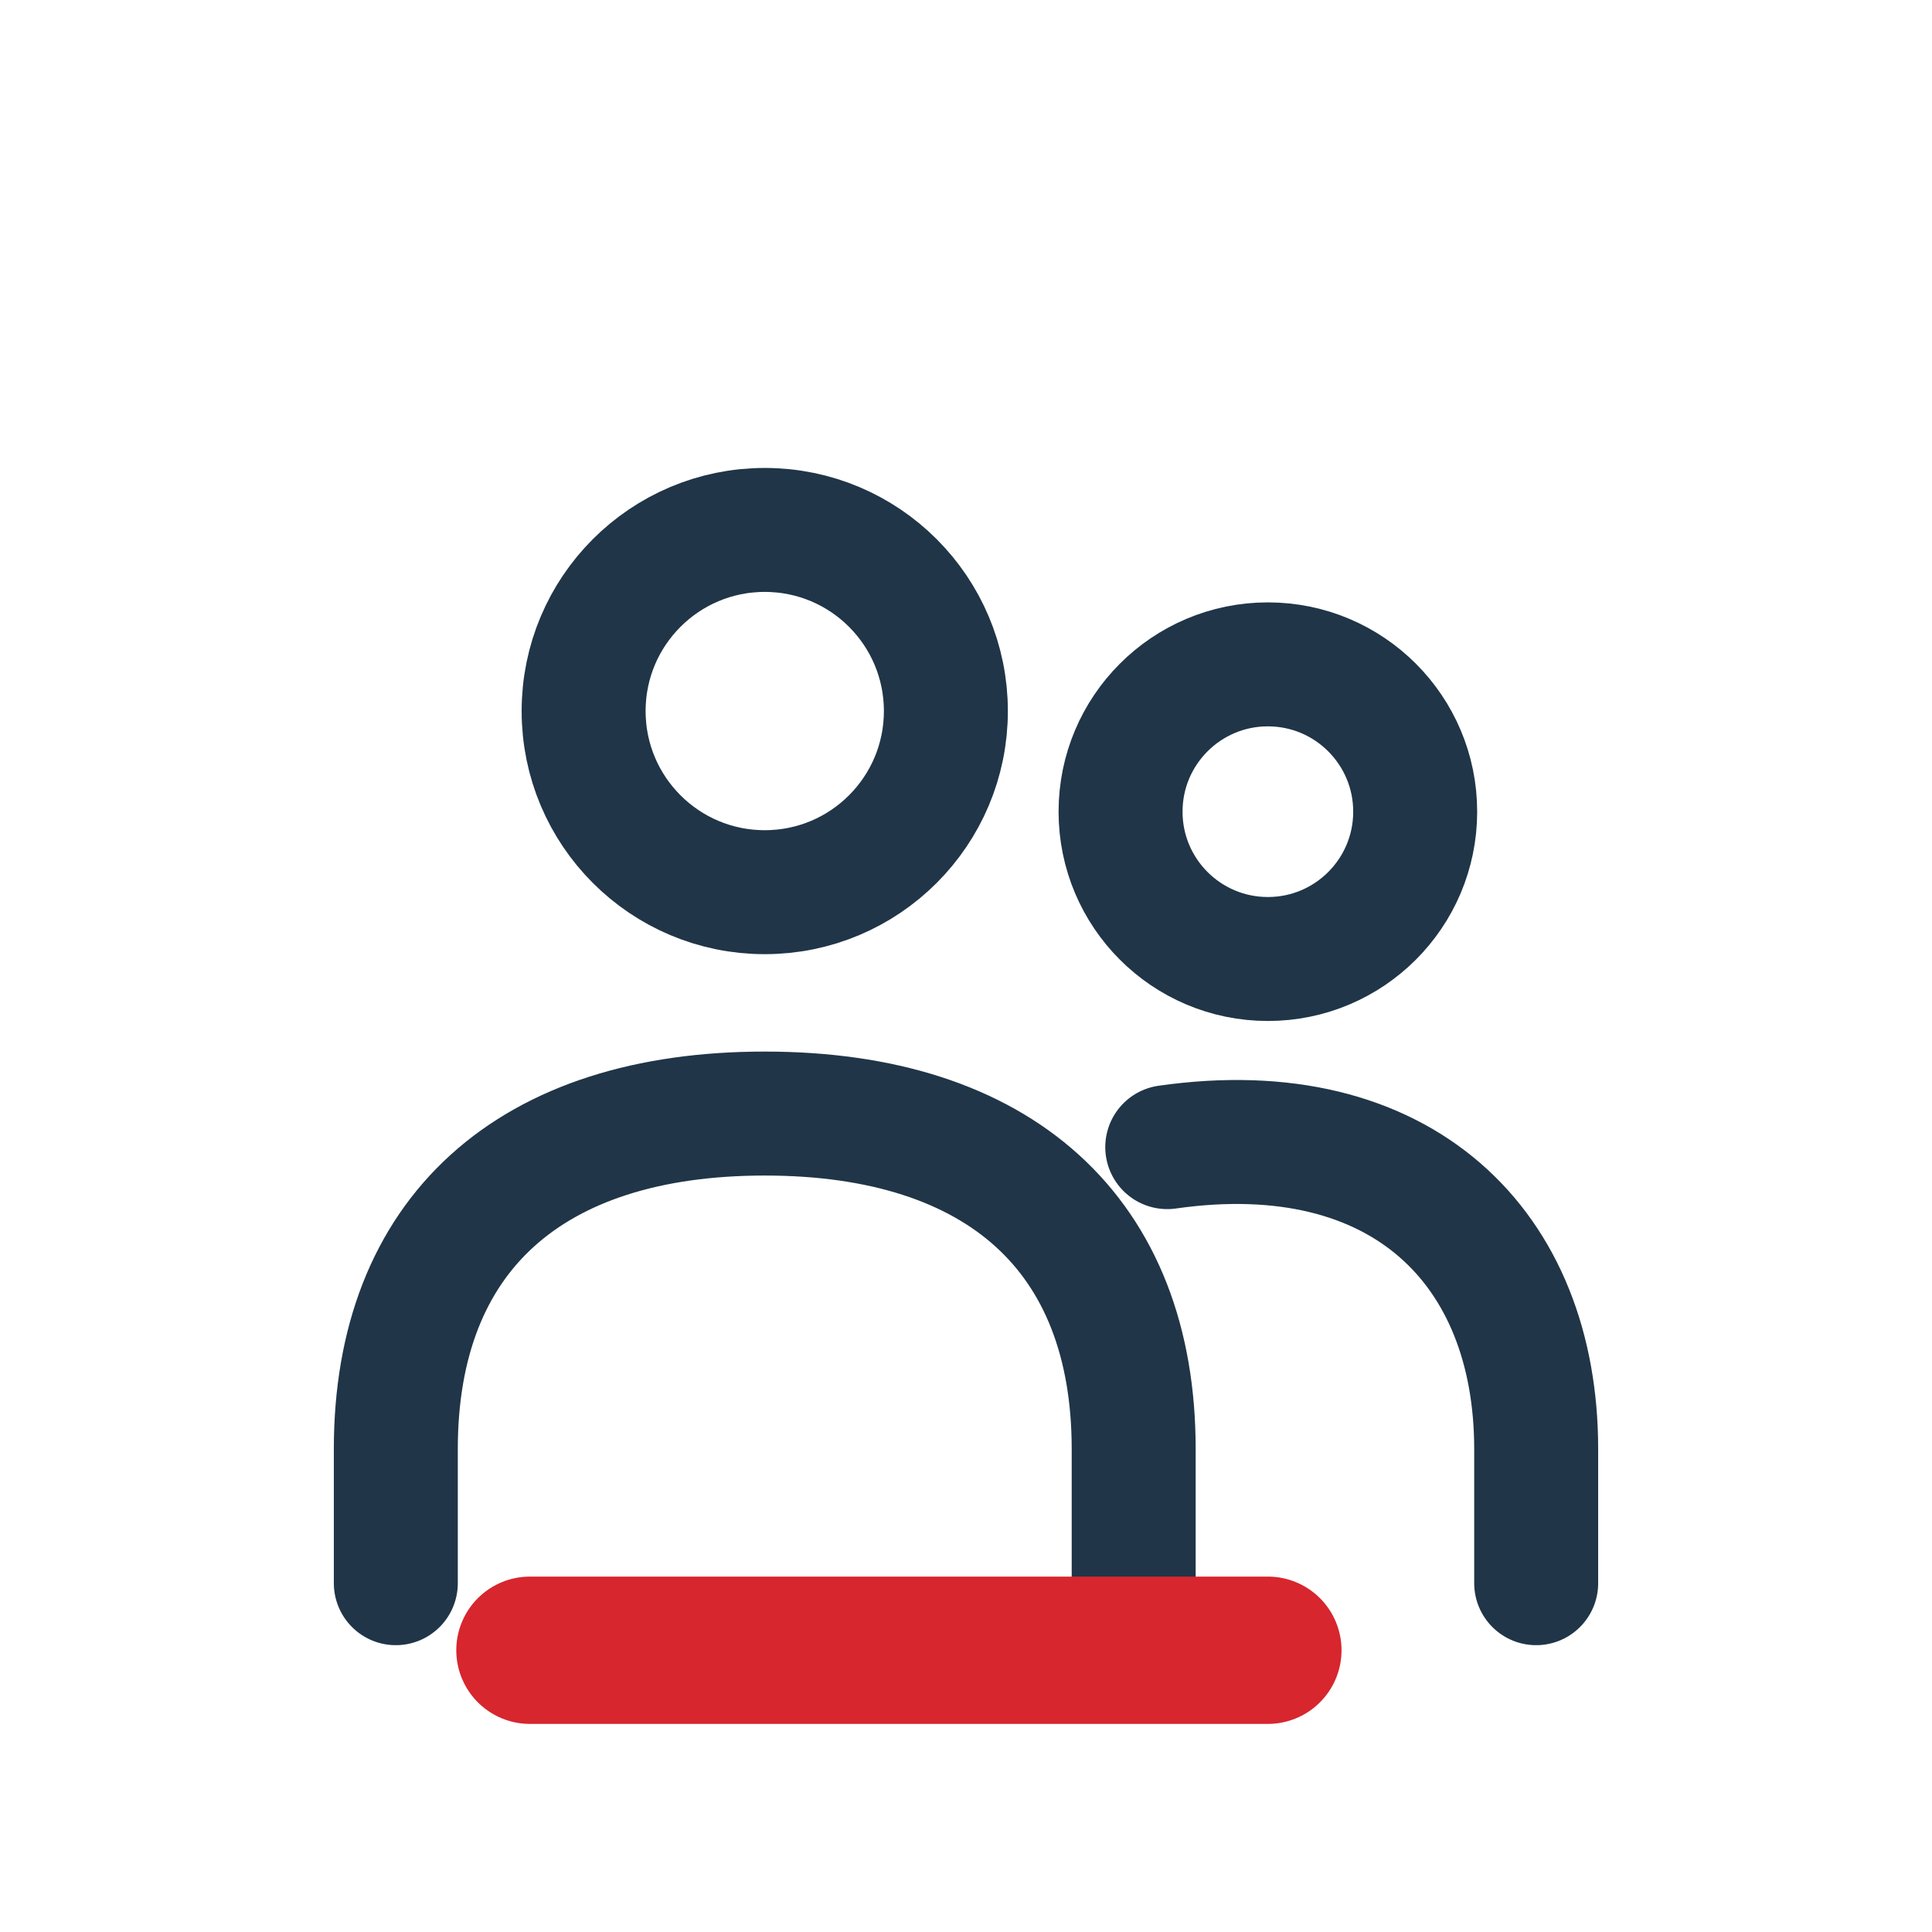
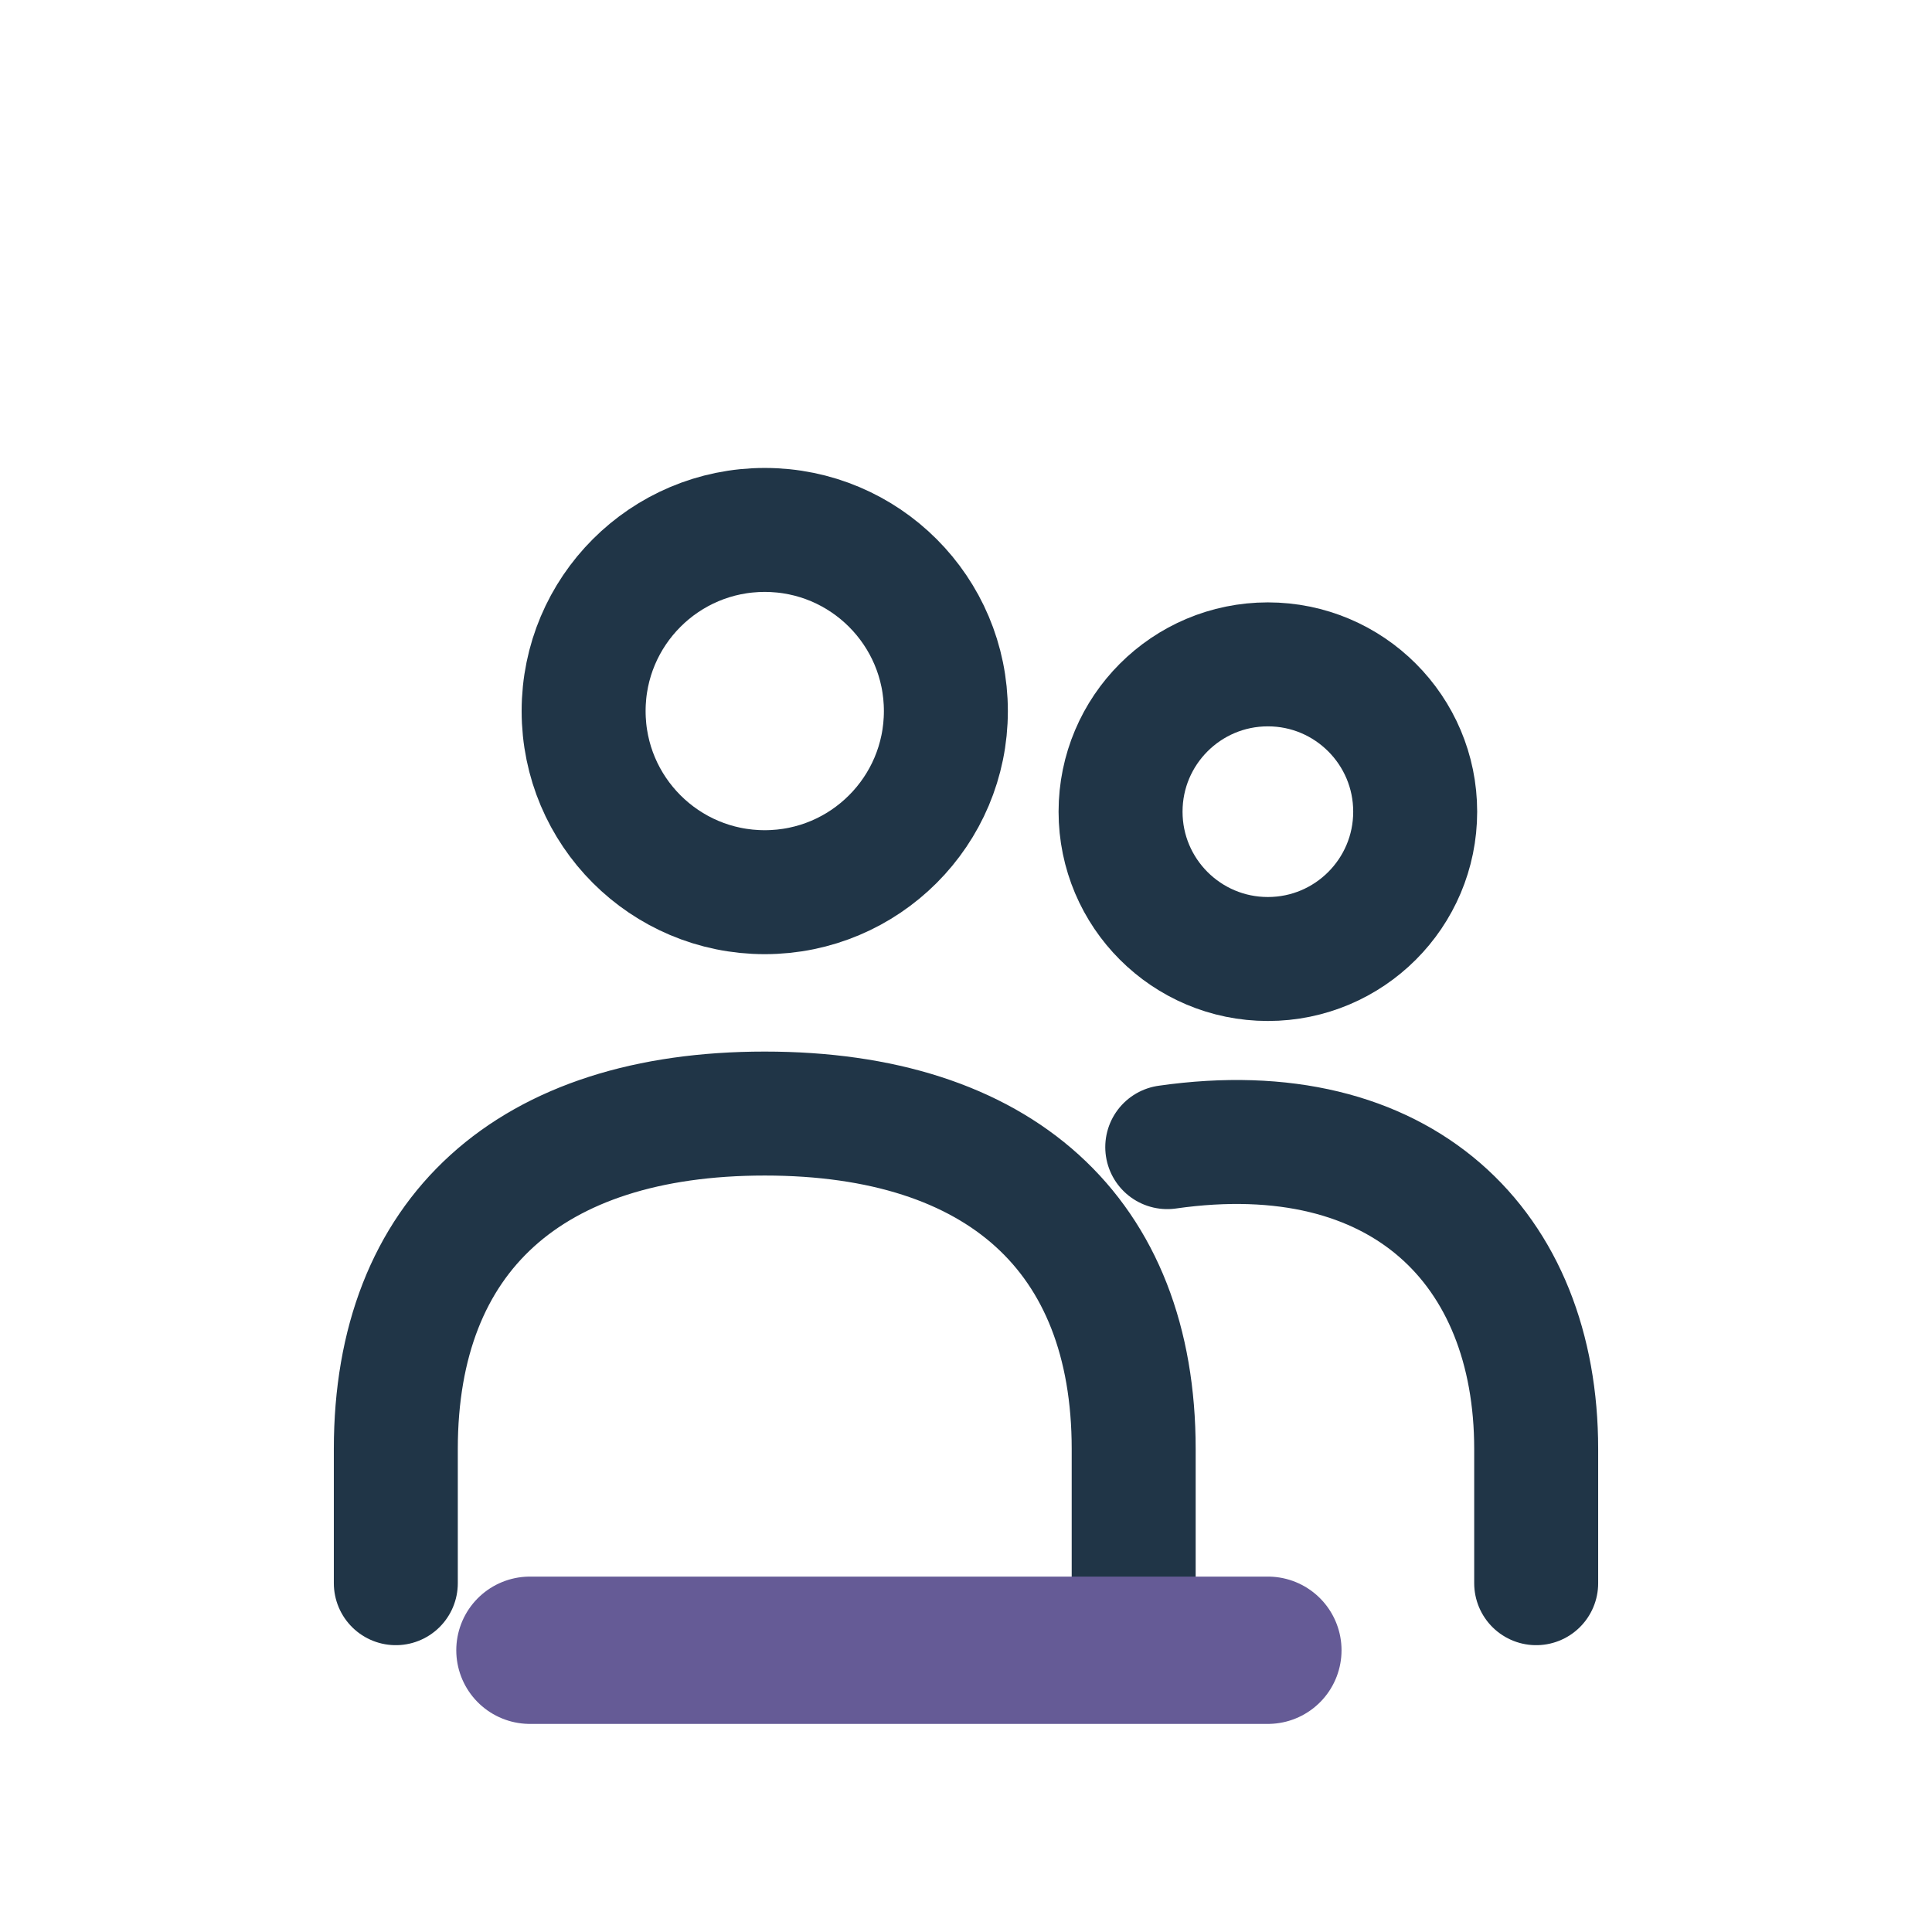
<svg xmlns="http://www.w3.org/2000/svg" width="26" height="26" viewBox="28 28 24 24" fill="none">
  <circle cx="37.5" cy="36.833" r="2.25" stroke="#203547" stroke-width="1.54" />
  <circle cx="43.75" cy="38.083" r="1.83" stroke="#203547" stroke-width="1.54" />
  <path d="M32.917 47.667V46C32.917 43.333 34.583 41.833 37.5 41.833C40.417 41.833 42.083 43.333 42.083 46V47.667M42.5 42.25C45.417 41.833 47.083 43.5 47.083 46V47.667" stroke="#203547" stroke-width="1.54" stroke-linecap="round" stroke-linejoin="round" />
-   <path d="M34.583 48.5H43.75" stroke="#D7262E" stroke-width="1.83" stroke-linecap="round" />
+   <path d="M34.583 48.5H43.75" stroke="#655B96" stroke-width="1.83" stroke-linecap="round" />
</svg>
